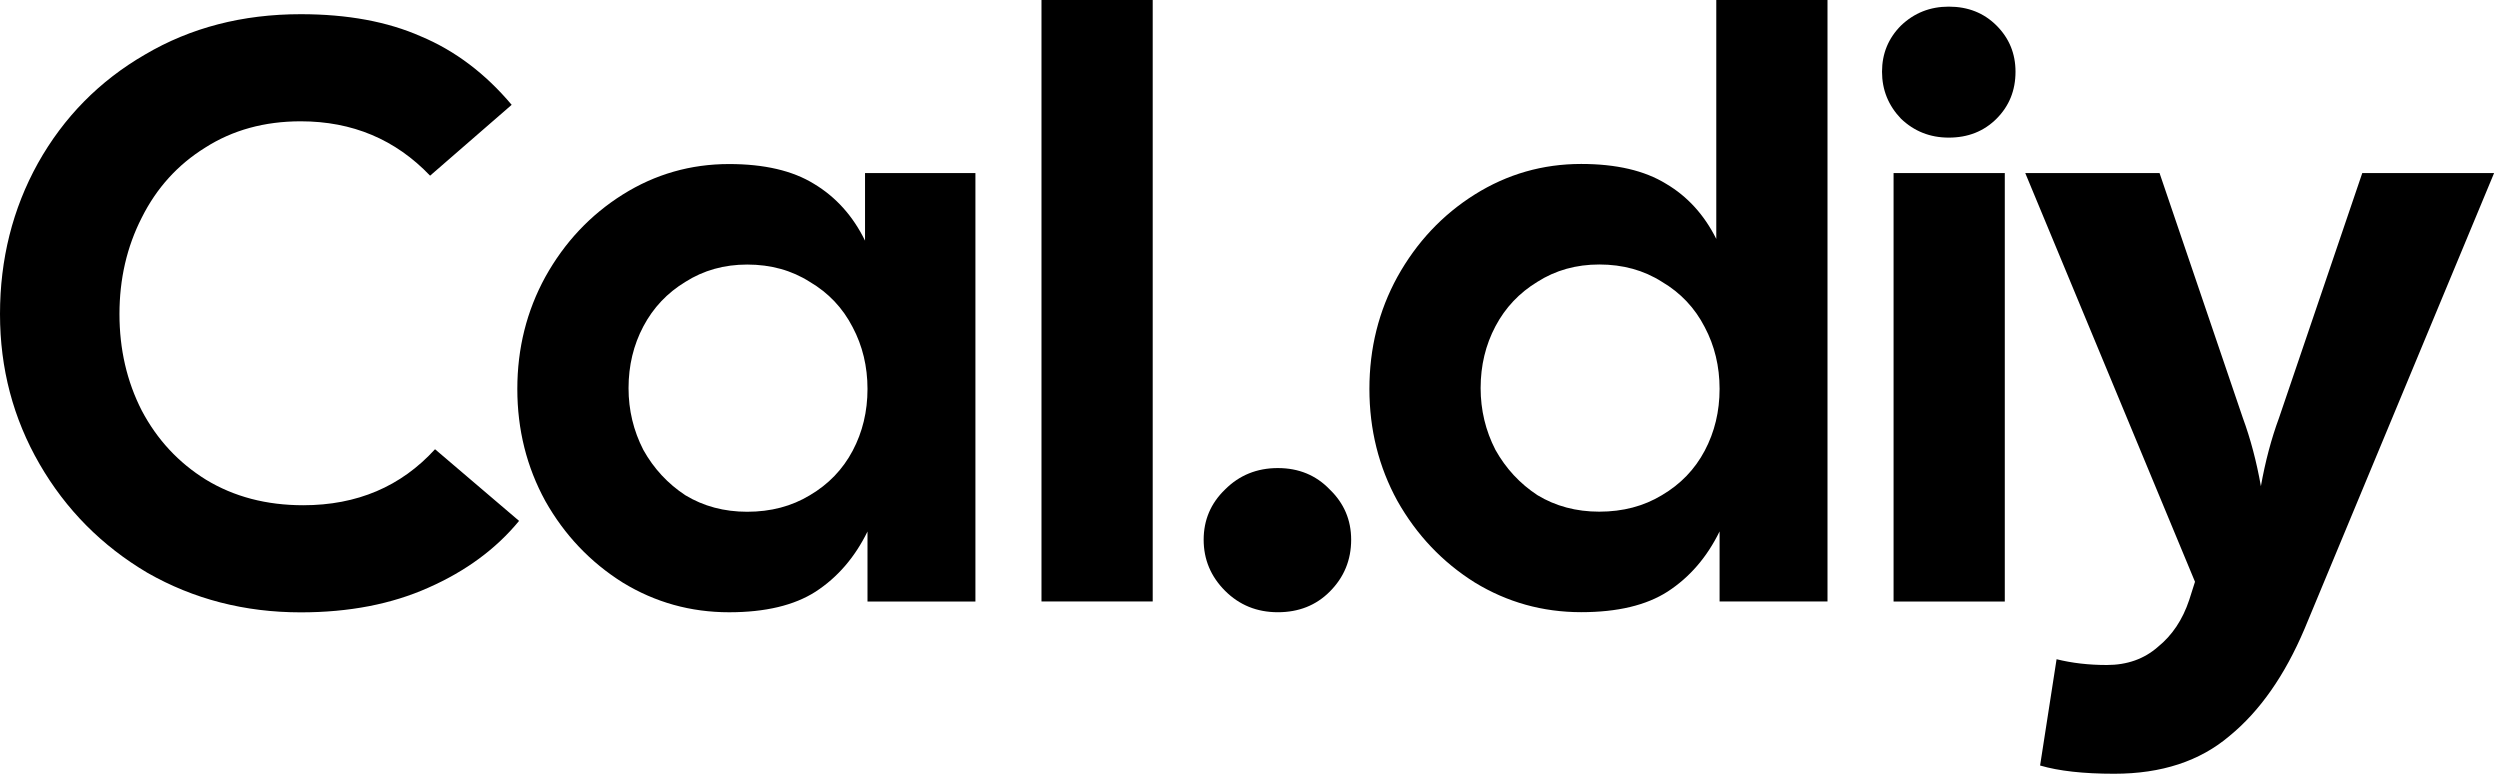
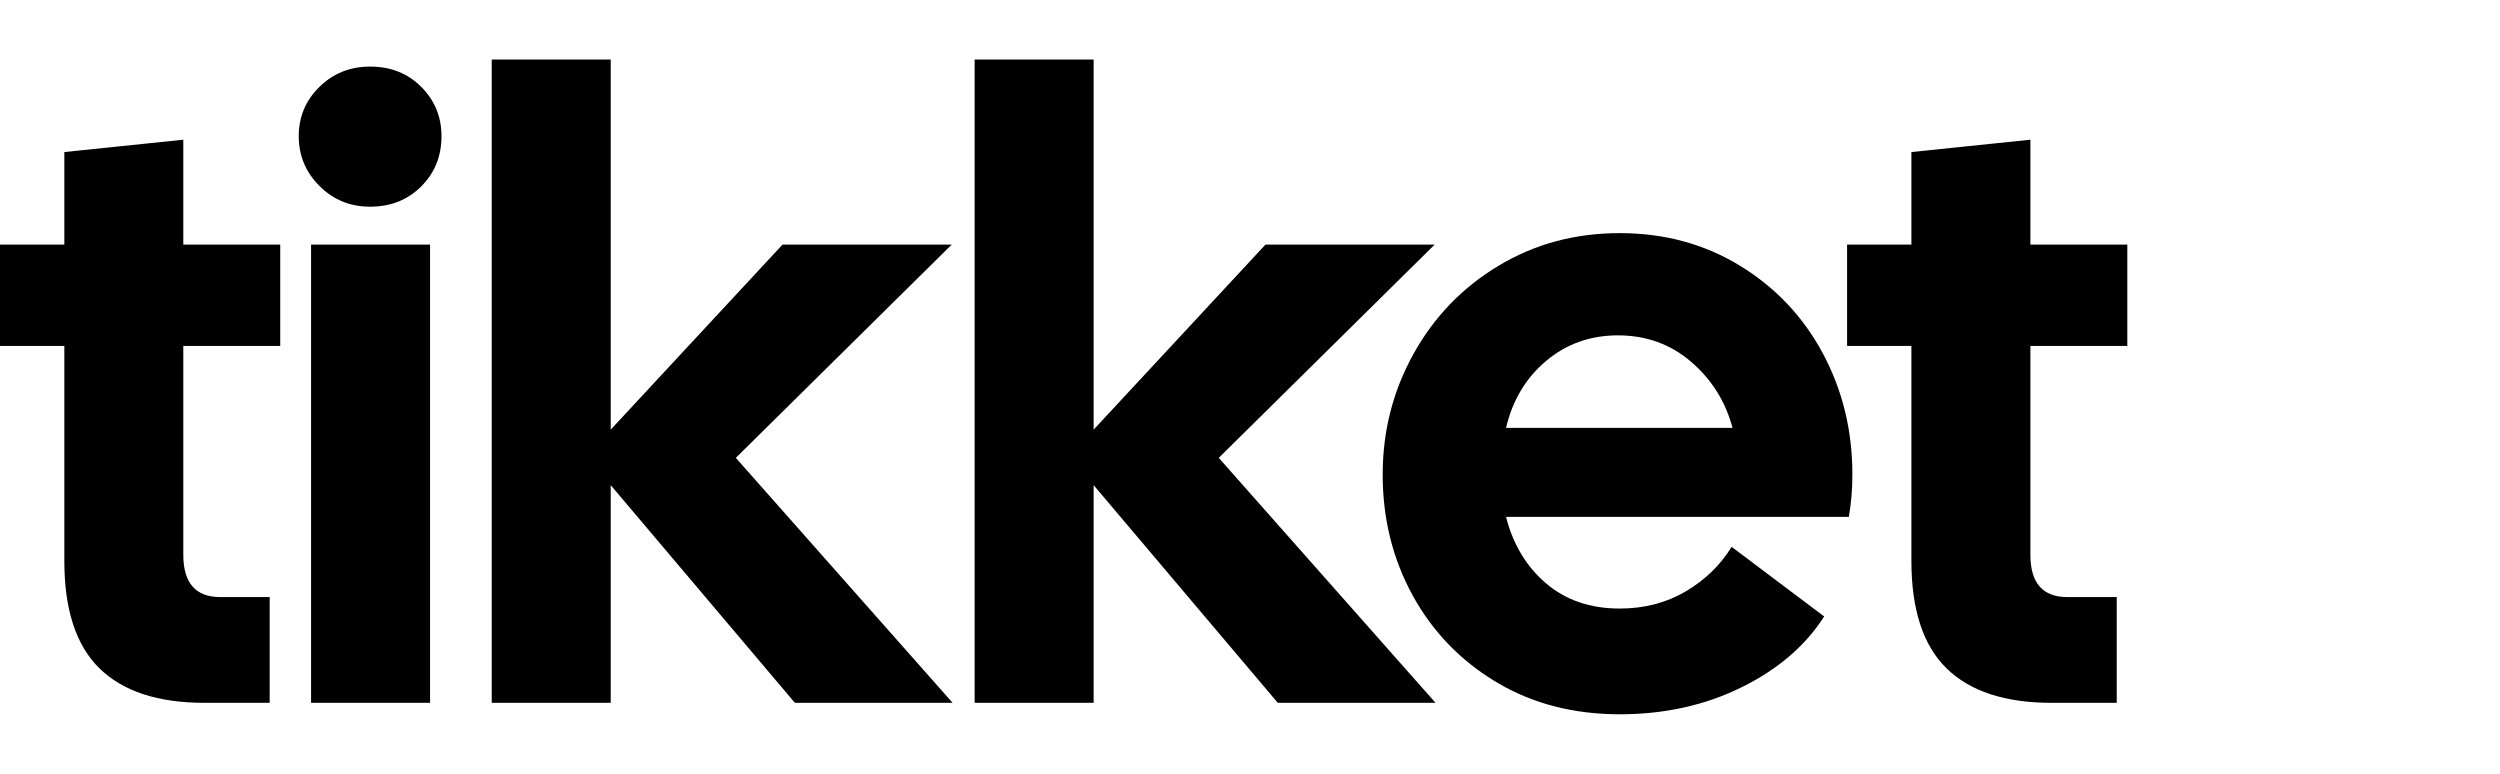
<svg xmlns="http://www.w3.org/2000/svg" width="84" height="26" viewBox="0 0 84 26" fill="none">
-   <path d="M71.039 25.998C70.005 25.998 69.175 25.906 68.547 25.721L69.101 22.15C69.618 22.279 70.18 22.344 70.79 22.344C71.472 22.344 72.045 22.141 72.506 21.735C72.986 21.347 73.337 20.821 73.558 20.157L73.752 19.548L68.049 5.816H72.561L75.358 14.039C75.616 14.74 75.819 15.506 75.966 16.336C76.114 15.506 76.317 14.74 76.576 14.039L79.372 5.816H83.801L77.434 21.126C76.769 22.695 75.93 23.894 74.915 24.725C73.918 25.574 72.626 25.998 71.039 25.998Z" fill="#000000" />
-   <path d="M63.624 5.815H67.361V20.211H63.624V5.815ZM63.236 2.41C63.236 1.801 63.449 1.284 63.873 0.859C64.316 0.435 64.851 0.223 65.479 0.223C66.125 0.223 66.66 0.435 67.084 0.859C67.509 1.284 67.721 1.801 67.721 2.41C67.721 3.037 67.509 3.563 67.084 3.988C66.66 4.412 66.125 4.624 65.479 4.624C64.851 4.624 64.316 4.412 63.873 3.988C63.449 3.545 63.236 3.019 63.236 2.41Z" fill="#000000" />
-   <path d="M53.127 20.569C51.835 20.569 50.644 20.237 49.555 19.573C48.466 18.89 47.599 17.976 46.953 16.832C46.325 15.688 46.012 14.433 46.012 13.067C46.012 11.701 46.325 10.446 46.953 9.302C47.599 8.139 48.466 7.216 49.555 6.533C50.644 5.851 51.835 5.509 53.127 5.509C54.308 5.509 55.258 5.731 55.978 6.174C56.698 6.598 57.261 7.216 57.667 8.028V0H61.404V20.209H57.778V17.856C57.353 18.724 56.772 19.397 56.033 19.877C55.314 20.339 54.345 20.569 53.127 20.569ZM49.749 13.039C49.749 13.777 49.915 14.47 50.247 15.116C50.598 15.743 51.069 16.251 51.659 16.638C52.268 17.007 52.961 17.192 53.736 17.192C54.529 17.192 55.231 17.007 55.84 16.638C56.467 16.269 56.947 15.771 57.279 15.143C57.611 14.516 57.778 13.824 57.778 13.067C57.778 12.31 57.611 11.618 57.279 10.991C56.947 10.345 56.467 9.837 55.84 9.468C55.231 9.08 54.529 8.887 53.736 8.887C52.961 8.887 52.268 9.08 51.659 9.468C51.05 9.837 50.58 10.335 50.247 10.963C49.915 11.591 49.749 12.283 49.749 13.039Z" fill="#000000" />
-   <path d="M42.935 20.571C42.234 20.571 41.643 20.331 41.163 19.852C40.683 19.372 40.443 18.799 40.443 18.135C40.443 17.471 40.683 16.908 41.163 16.446C41.643 15.966 42.234 15.727 42.935 15.727C43.636 15.727 44.218 15.966 44.679 16.446C45.159 16.908 45.399 17.471 45.399 18.135C45.399 18.818 45.159 19.399 44.679 19.879C44.218 20.341 43.636 20.571 42.935 20.571Z" fill="#000000" />
-   <path d="M34.994 0H38.731V20.209H34.994V0Z" fill="#000000" />
-   <path d="M24.497 20.572C23.205 20.572 22.014 20.24 20.925 19.575C19.837 18.892 18.969 17.979 18.323 16.835C17.696 15.69 17.382 14.435 17.382 13.069C17.382 11.704 17.696 10.449 18.323 9.304C18.969 8.142 19.837 7.219 20.925 6.536C22.014 5.853 23.205 5.512 24.497 5.512C25.678 5.512 26.628 5.733 27.348 6.176C28.086 6.619 28.659 7.256 29.065 8.086V5.816H32.774V20.212H29.148V17.859C28.723 18.726 28.142 19.4 27.404 19.88C26.684 20.341 25.715 20.572 24.497 20.572ZM21.119 13.042C21.119 13.78 21.285 14.472 21.617 15.118C21.968 15.746 22.439 16.253 23.029 16.641C23.639 17.01 24.331 17.195 25.106 17.195C25.899 17.195 26.601 17.01 27.21 16.641C27.837 16.272 28.317 15.773 28.649 15.146C28.982 14.518 29.148 13.826 29.148 13.069C29.148 12.313 28.982 11.621 28.649 10.993C28.317 10.347 27.837 9.84 27.21 9.471C26.601 9.083 25.899 8.889 25.106 8.889C24.331 8.889 23.639 9.083 23.029 9.471C22.42 9.84 21.95 10.338 21.617 10.966C21.285 11.593 21.119 12.285 21.119 13.042Z" fill="#000000" />
-   <path d="M10.105 20.575C8.222 20.575 6.506 20.132 4.955 19.247C3.424 18.342 2.215 17.124 1.329 15.592C0.443 14.06 0 12.381 0 10.554C0 8.708 0.424 7.019 1.273 5.487C2.141 3.937 3.341 2.719 4.872 1.833C6.404 0.929 8.148 0.477 10.105 0.477C11.674 0.477 13.021 0.726 14.147 1.224C15.291 1.704 16.306 2.47 17.192 3.522L14.451 5.903C13.288 4.685 11.84 4.076 10.105 4.076C8.887 4.076 7.816 4.371 6.893 4.961C5.971 5.534 5.26 6.318 4.762 7.315C4.263 8.293 4.014 9.372 4.014 10.554C4.014 11.735 4.263 12.815 4.762 13.793C5.278 14.771 5.998 15.546 6.921 16.118C7.862 16.69 8.951 16.976 10.188 16.976C11.996 16.976 13.473 16.349 14.617 15.094L17.441 17.502C16.666 18.444 15.651 19.191 14.396 19.745C13.159 20.299 11.729 20.575 10.105 20.575Z" fill="#000000" />
+   <path d="M2.162 18.848V11.623H0V8.218H2.162V5.109L6.159 4.694V8.218H9.416V11.623H6.159V18.641Q6.159 20.062 7.402 20.062H9.061V23.615H6.869Q4.53 23.615 3.346 22.46Q2.162 21.306 2.162 18.848ZM10.452 8.218H14.45V23.615H10.452ZM12.436 2.237Q13.472 2.237 14.153 2.918Q14.834 3.599 14.834 4.576Q14.834 5.583 14.153 6.264Q13.472 6.945 12.436 6.945Q11.429 6.945 10.734 6.249Q10.038 5.553 10.038 4.576Q10.038 3.599 10.734 2.918Q11.429 2.237 12.436 2.237ZM20.52 16.301V23.615H16.522V2H20.52V14.436L26.293 8.218H31.978L24.724 15.384L32.008 23.615H26.708ZM36.746 16.301V23.615H32.748V2H36.746V14.436L42.52 8.218H48.205L40.95 15.384L48.234 23.615H42.934ZM46.458 15.946Q46.458 13.755 47.494 11.89Q48.53 10.024 50.351 8.929Q52.172 7.833 54.423 7.833Q56.673 7.833 58.464 8.929Q60.256 10.024 61.248 11.875Q62.24 13.725 62.24 15.946Q62.24 16.686 62.121 17.367H50.603Q50.958 18.759 51.95 19.603Q52.942 20.447 54.423 20.447Q55.666 20.447 56.643 19.869Q57.62 19.292 58.183 18.374L61.292 20.713Q60.345 22.194 58.509 23.097Q56.673 24 54.423 24Q52.083 24 50.277 22.919Q48.471 21.838 47.464 20.003Q46.458 18.167 46.458 15.946ZM58.213 14.377Q57.857 13.044 56.821 12.156Q55.785 11.268 54.363 11.268Q52.972 11.268 51.95 12.127Q50.929 12.985 50.603 14.377ZM64.223 18.848V11.623H62.062V8.218H64.223V5.109L68.221 4.694V8.218H71.478V11.623H68.221V18.641Q68.221 20.062 69.464 20.062H71.122V23.615H68.931Q66.592 23.615 65.408 22.46Q64.223 21.306 64.223 18.848Z" fill="#000000" />
</svg>
